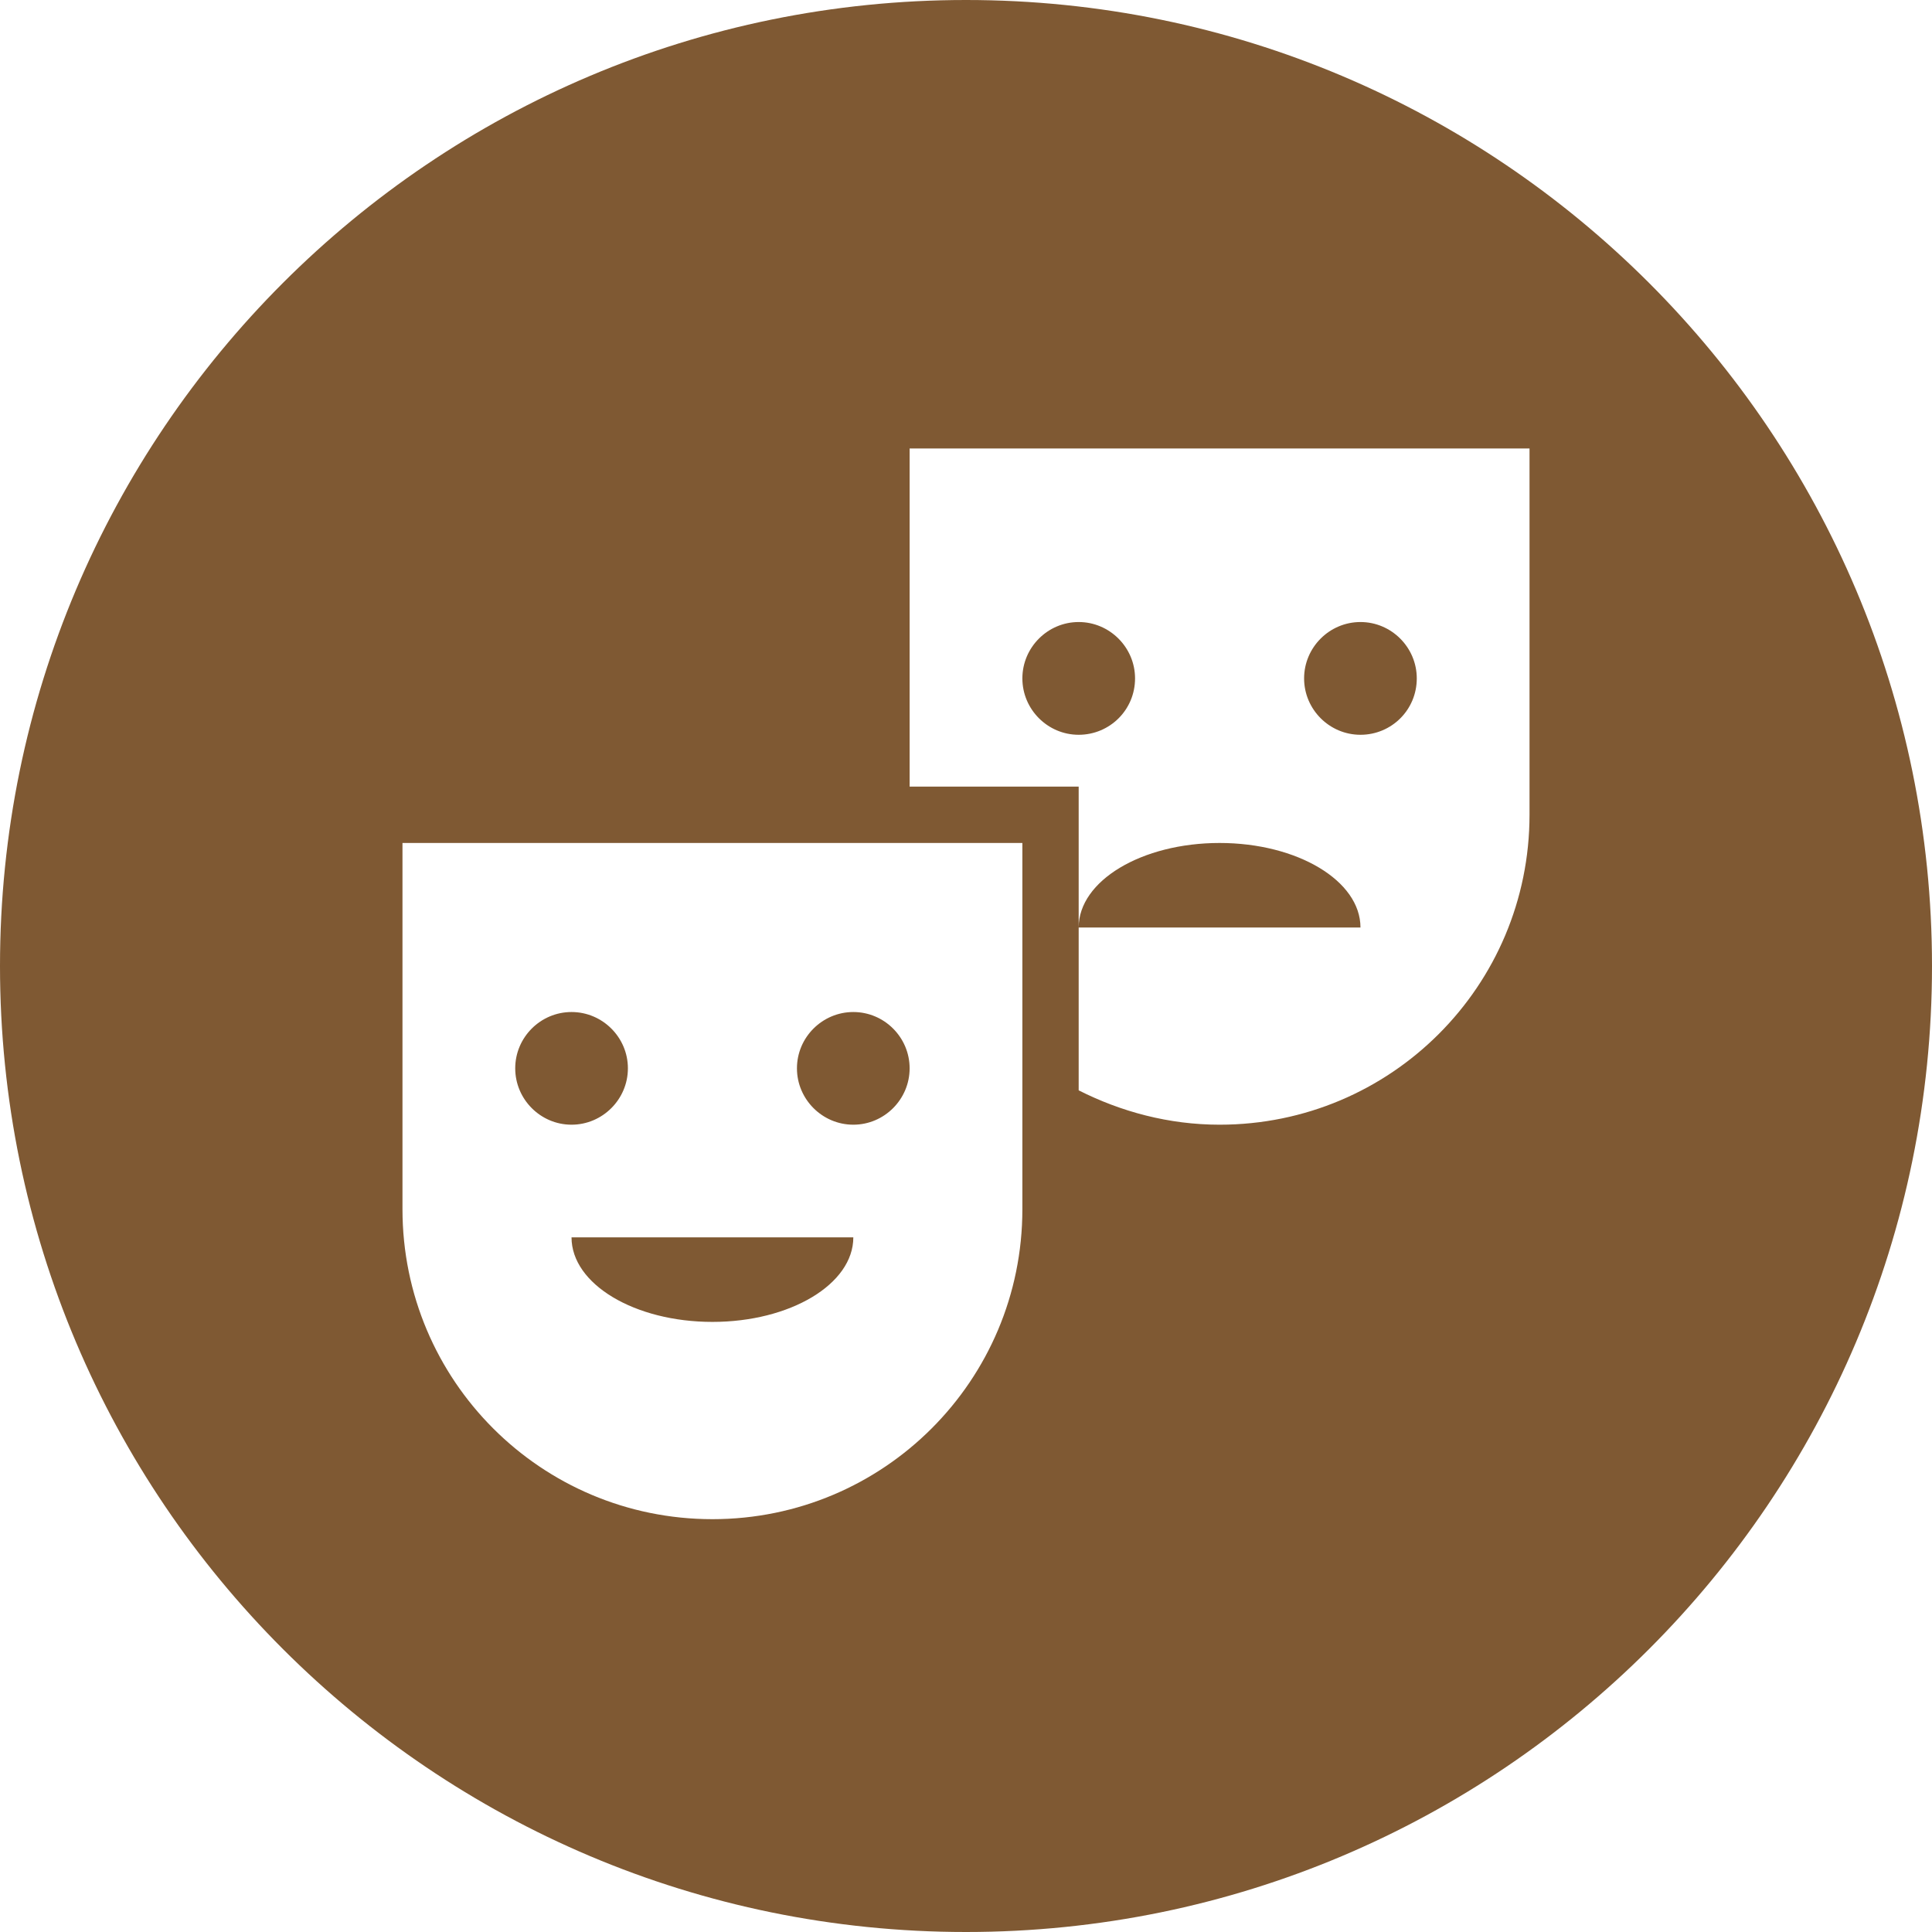
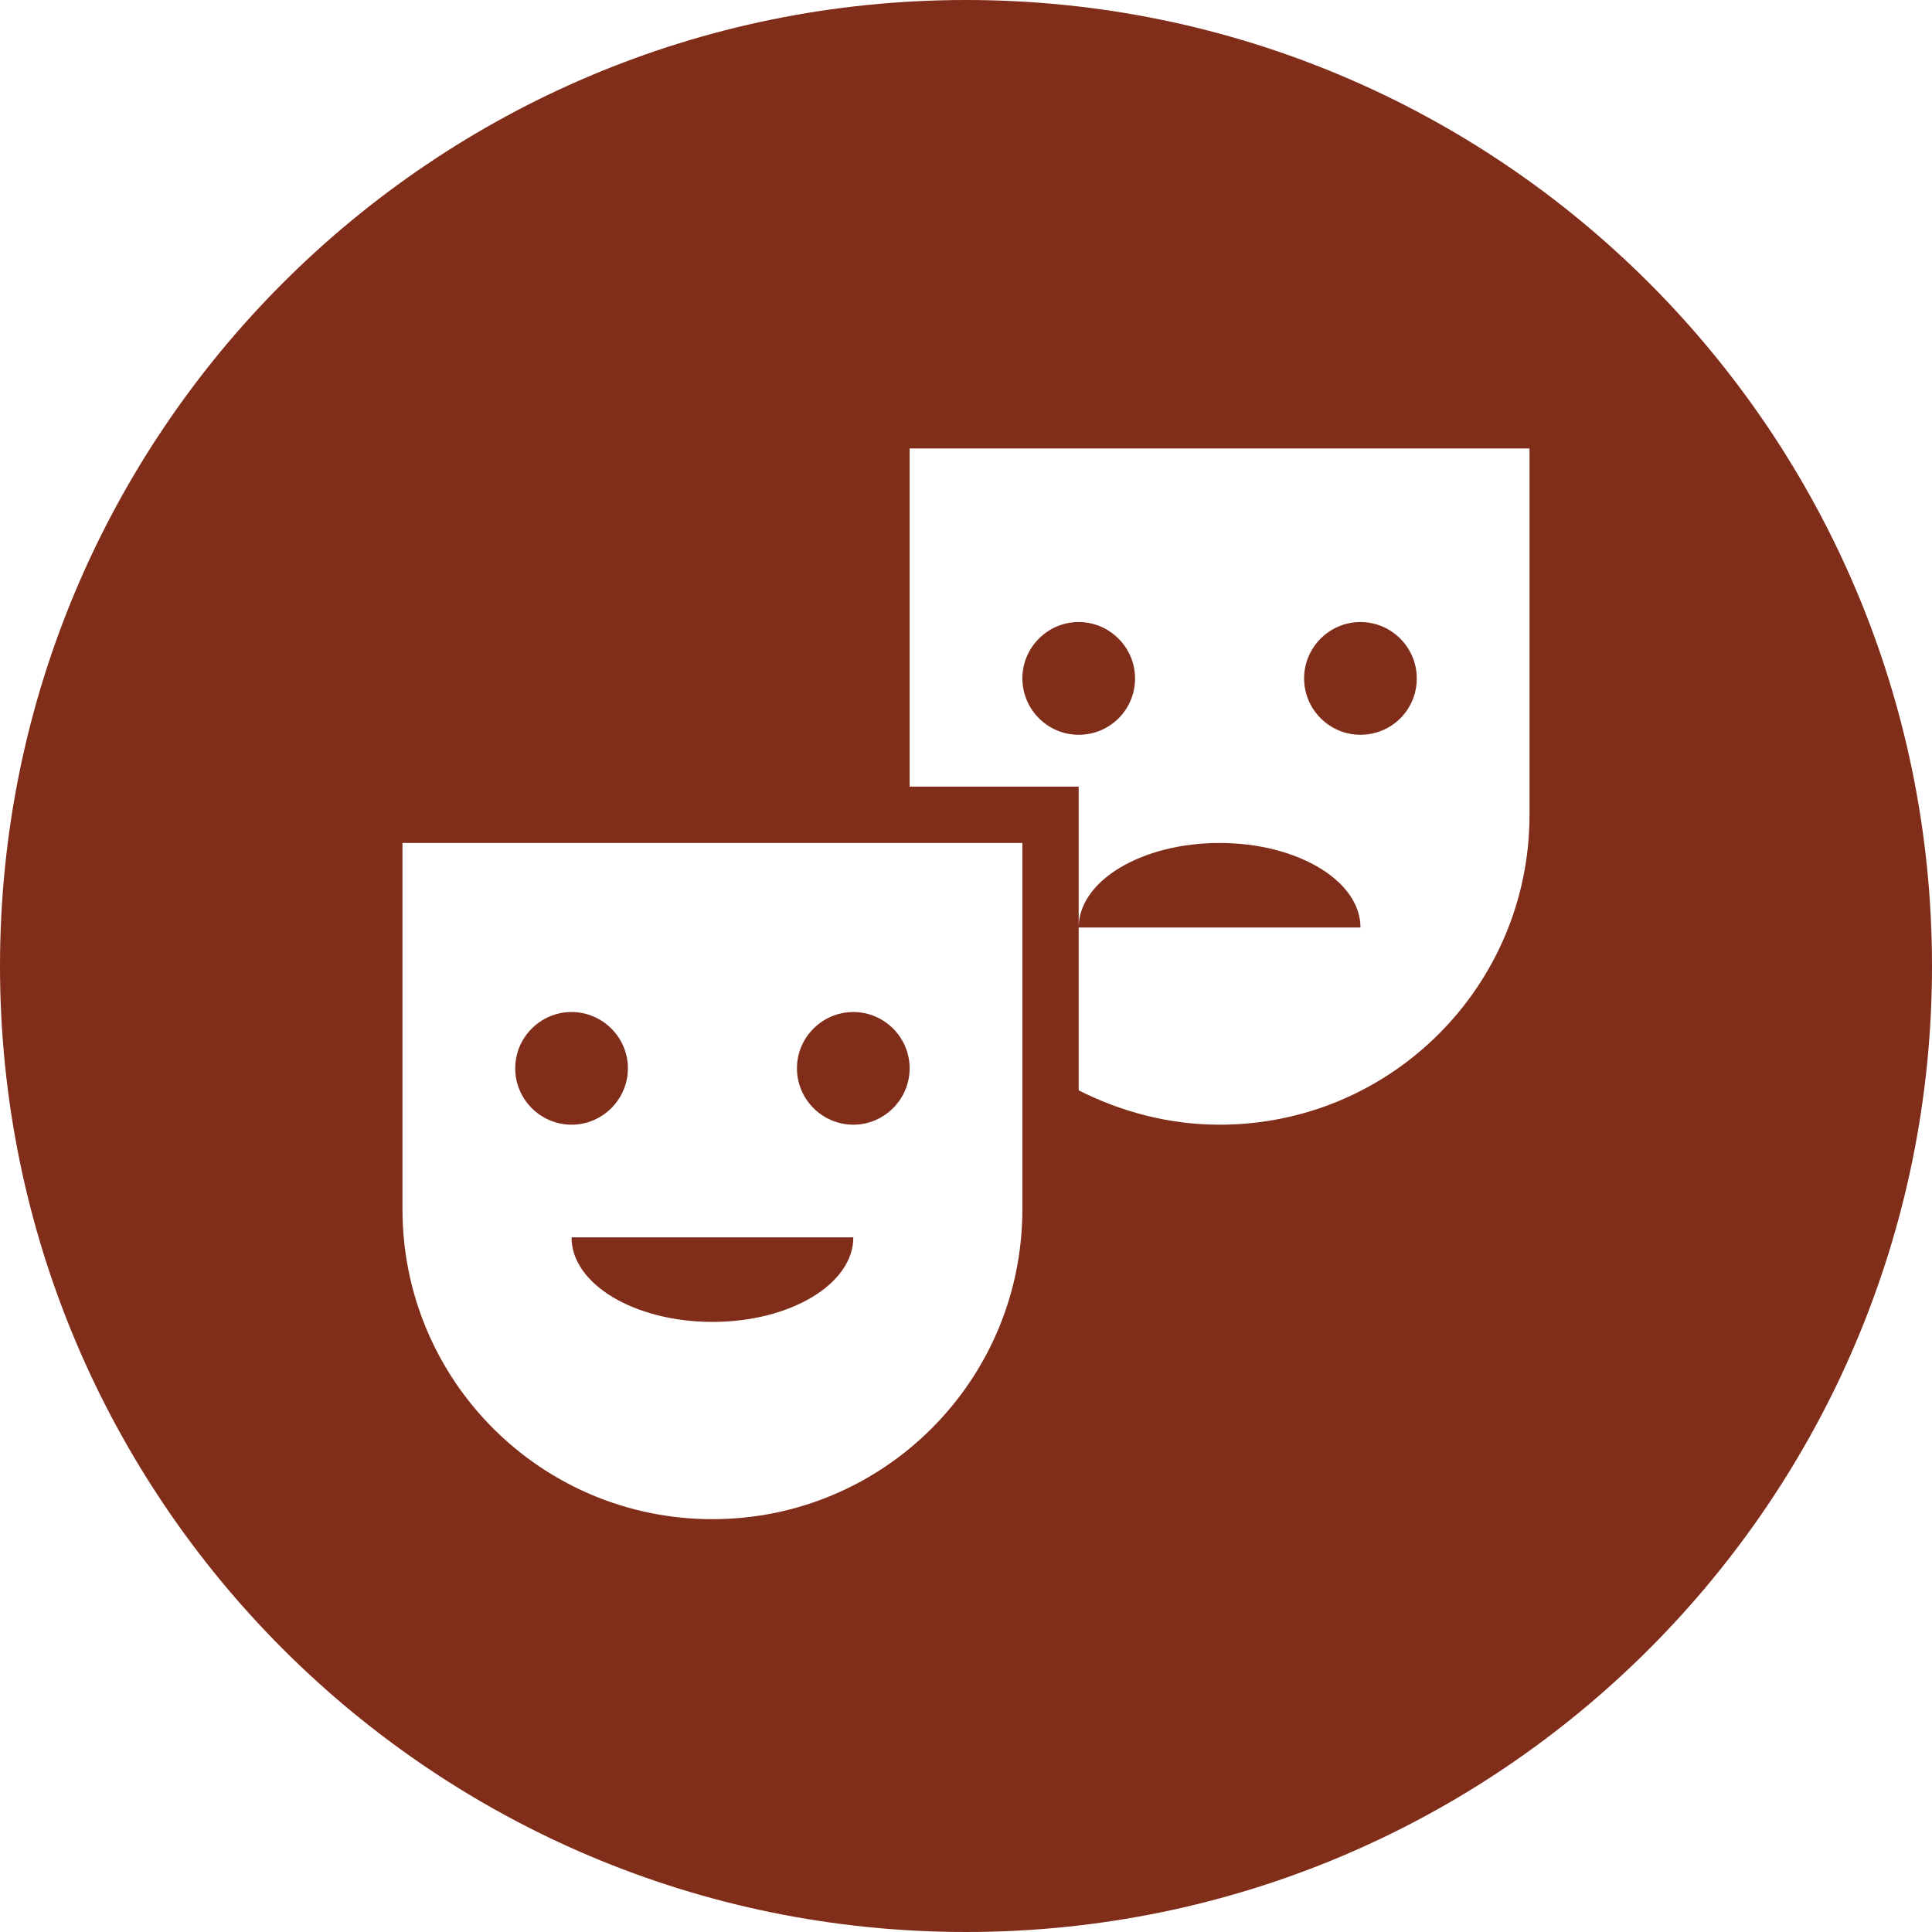
<svg xmlns="http://www.w3.org/2000/svg" width="28px" height="28px" viewBox="0 0 28 28" version="1.1">
  <g id="entertainment_dark" stroke="none" fill="none" fill-rule="evenodd">
-     <path d="M14,0 C21.732,0 28,6.268 28,14 C28,21.732 21.732,28 14,28 C6.268,28 0,21.732 0,14 C0,6.268 6.268,0 14,0 Z M14.817,12.217 L5.833,12.217 L5.833,17.525 C5.833,20.008 7.842,22.017 10.325,22.017 C12.808,22.017 14.817,20.008 14.817,17.525 L14.817,12.217 Z M12.367,17.933 C12.367,18.611 11.452,19.158 10.325,19.158 C9.198,19.158 8.283,18.611 8.283,17.933 Z M22.167,6.5 L13.183,6.5 L13.183,11.4 L15.633,11.4 L15.633,15.802 C16.246,16.112 16.94,16.3 17.675,16.3 C20.158,16.3 22.167,14.291 22.167,11.808 L22.167,6.5 Z M12.367,14.667 C12.816,14.667 13.183,15.034 13.183,15.483 C13.183,15.932 12.816,16.3 12.367,16.3 C11.918,16.3 11.55,15.932 11.55,15.483 C11.55,15.034 11.918,14.667 12.367,14.667 Z M8.283,14.667 C8.732,14.667 9.1,15.034 9.1,15.483 C9.1,15.932 8.732,16.3 8.283,16.3 C7.834,16.3 7.467,15.932 7.467,15.483 C7.467,15.034 7.834,14.667 8.283,14.667 Z M17.675,12.217 C18.802,12.217 19.717,12.764 19.717,13.442 L15.633,13.442 C15.633,12.764 16.548,12.217 17.675,12.217 Z M15.633,9.015 C16.082,9.015 16.45,9.383 16.45,9.832 C16.45,10.289 16.082,10.649 15.633,10.649 C15.184,10.649 14.817,10.281 14.817,9.832 C14.817,9.383 15.184,9.015 15.633,9.015 Z M19.717,9.015 C20.166,9.015 20.533,9.383 20.533,9.832 C20.533,10.289 20.166,10.649 19.717,10.649 C19.267,10.649 18.9,10.281 18.9,9.832 C18.9,9.383 19.267,9.015 19.717,9.015 Z" id="Shape" fill="#7F5933" />
+     <path d="M14,0 C21.732,0 28,6.268 28,14 C28,21.732 21.732,28 14,28 C6.268,28 0,21.732 0,14 C0,6.268 6.268,0 14,0 Z M14.817,12.217 L5.833,12.217 L5.833,17.525 C5.833,20.008 7.842,22.017 10.325,22.017 C12.808,22.017 14.817,20.008 14.817,17.525 L14.817,12.217 Z M12.367,17.933 C12.367,18.611 11.452,19.158 10.325,19.158 C9.198,19.158 8.283,18.611 8.283,17.933 Z M22.167,6.5 L13.183,6.5 L13.183,11.4 L15.633,11.4 L15.633,15.802 C16.246,16.112 16.94,16.3 17.675,16.3 C20.158,16.3 22.167,14.291 22.167,11.808 L22.167,6.5 Z M12.367,14.667 C12.816,14.667 13.183,15.034 13.183,15.483 C13.183,15.932 12.816,16.3 12.367,16.3 C11.918,16.3 11.55,15.932 11.55,15.483 C11.55,15.034 11.918,14.667 12.367,14.667 Z M8.283,14.667 C8.732,14.667 9.1,15.034 9.1,15.483 C9.1,15.932 8.732,16.3 8.283,16.3 C7.834,16.3 7.467,15.932 7.467,15.483 C7.467,15.034 7.834,14.667 8.283,14.667 Z M17.675,12.217 C18.802,12.217 19.717,12.764 19.717,13.442 L15.633,13.442 C15.633,12.764 16.548,12.217 17.675,12.217 Z M15.633,9.015 C16.082,9.015 16.45,9.383 16.45,9.832 C16.45,10.289 16.082,10.649 15.633,10.649 C15.184,10.649 14.817,10.281 14.817,9.832 C14.817,9.383 15.184,9.015 15.633,9.015 Z M19.717,9.015 C20.166,9.015 20.533,9.383 20.533,9.832 C20.533,10.289 20.166,10.649 19.717,10.649 C19.267,10.649 18.9,10.281 18.9,9.832 C18.9,9.383 19.267,9.015 19.717,9.015 Z" id="Shape" fill="#802D19" />
  </g>
</svg>
